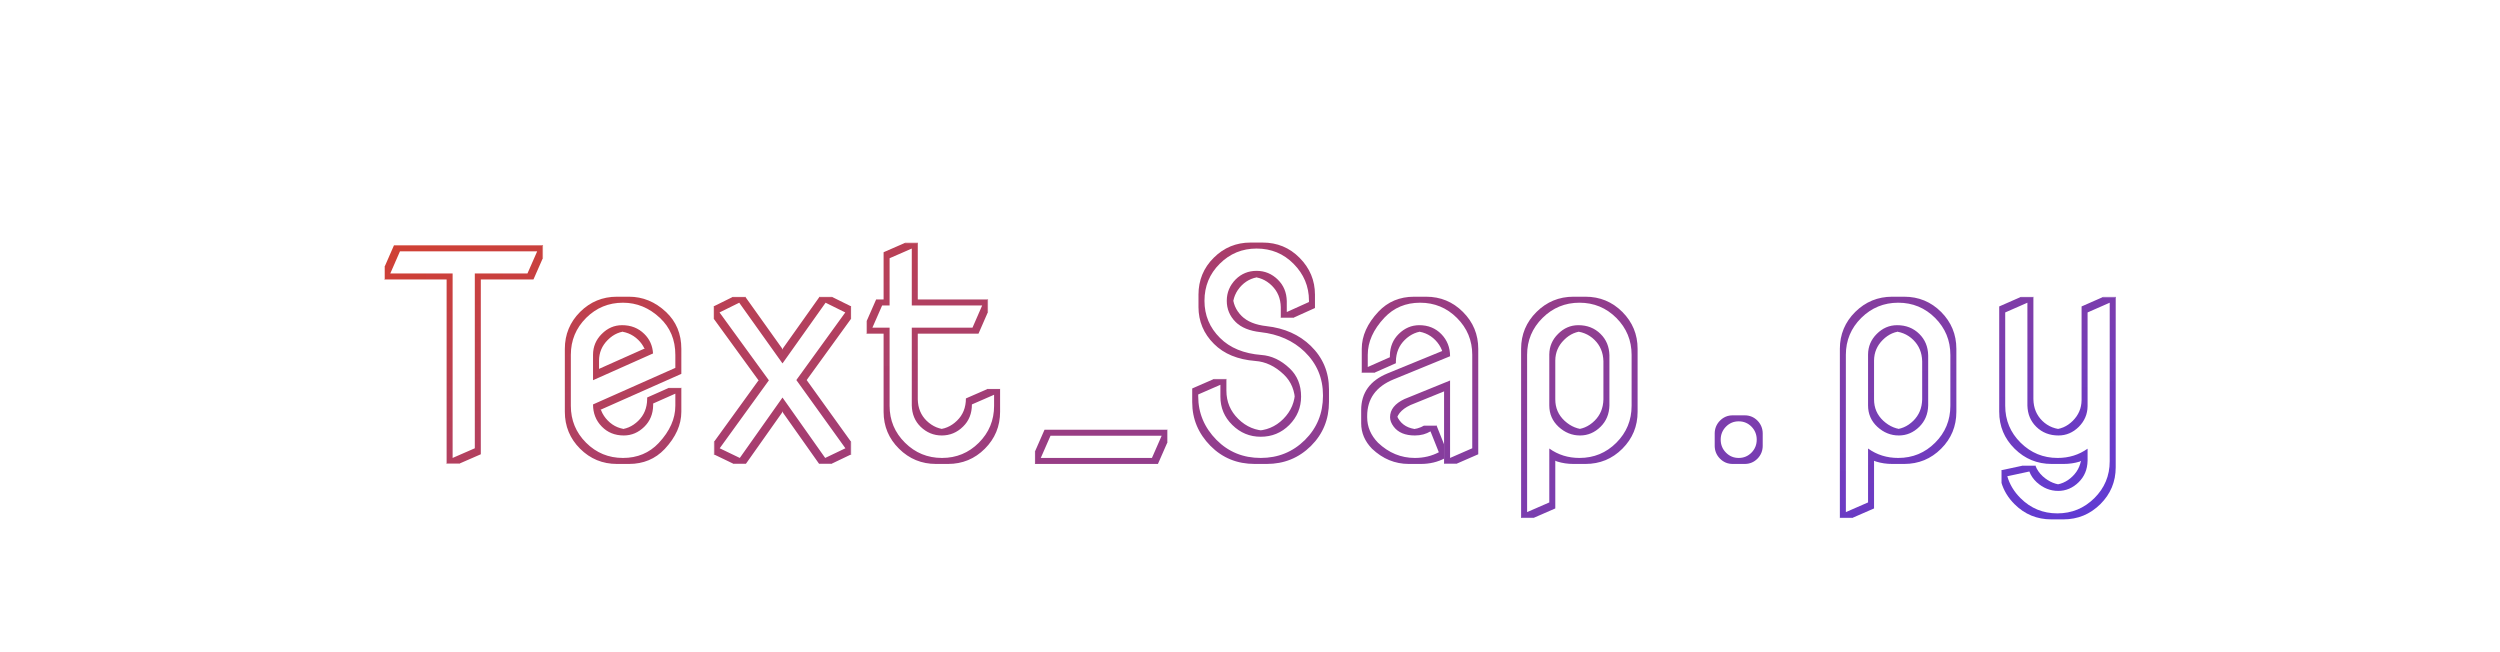
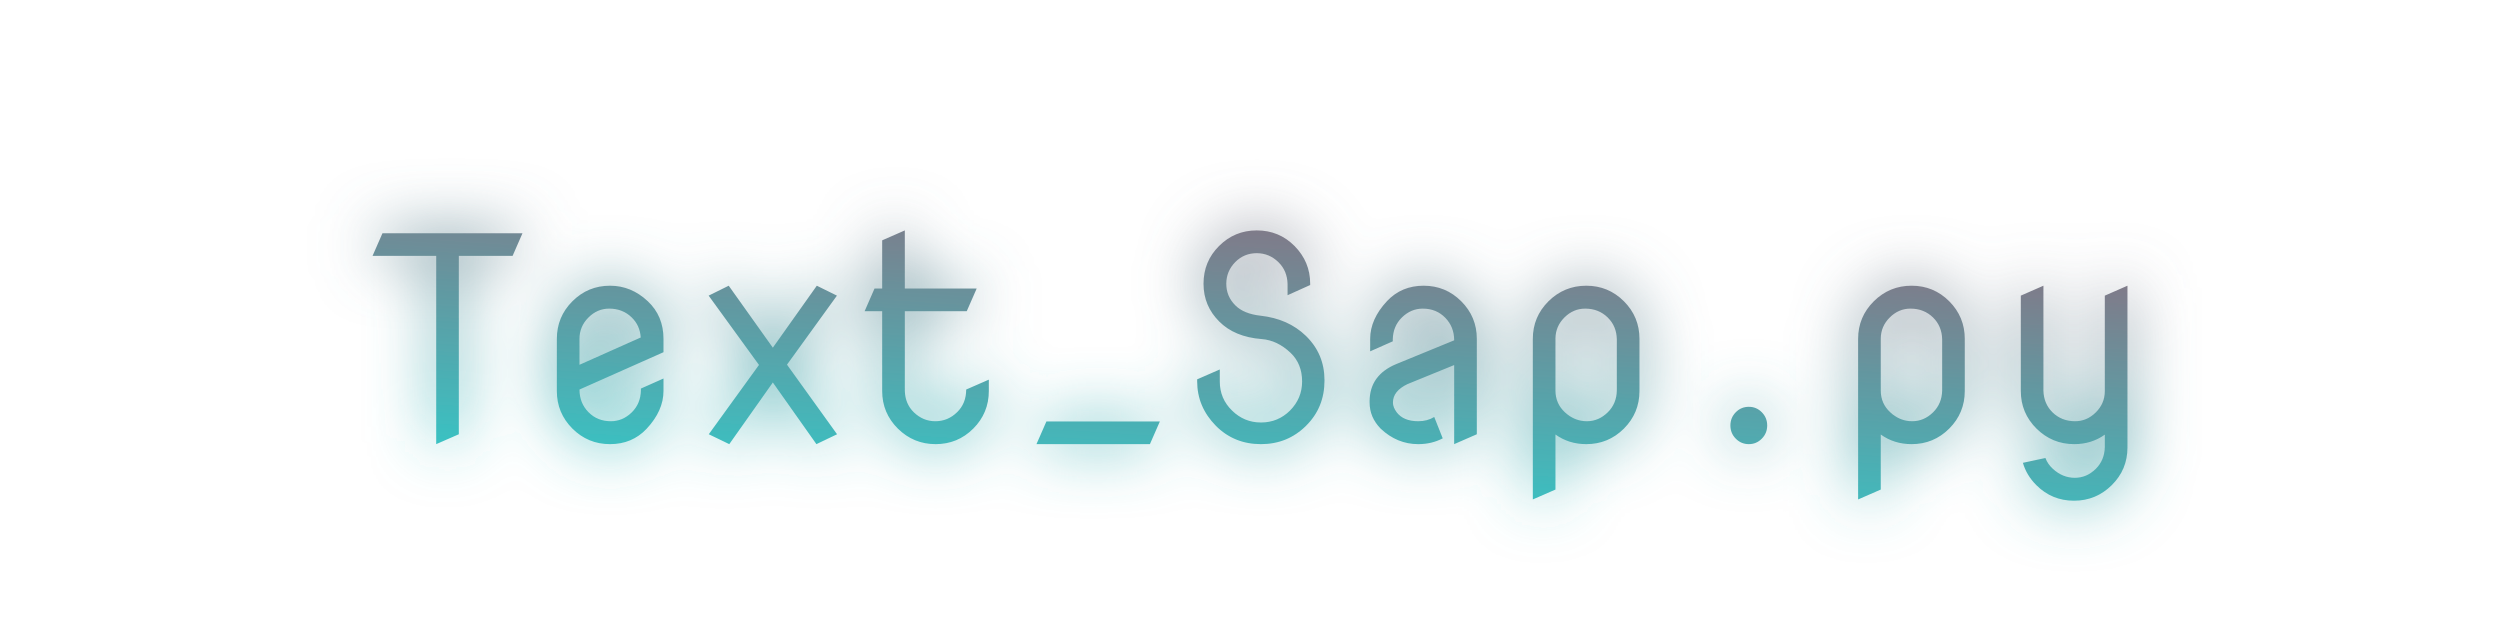
- <svg xmlns="http://www.w3.org/2000/svg" width="431.6px" height="112.4px" viewBox="34.2 18.8 431.6 112.4" style="background: rgba(0, 0, 0, 0);" preserveAspectRatio="xMidYMid">
+ <svg xmlns="http://www.w3.org/2000/svg" width="750.837px" height="185.6px" viewBox="-125.419 -17.8 750.837 185.6" style="background: none;" preserveAspectRatio="xMidYMid">
  <defs>
-     <linearGradient id="editing-outline-gradient" x1="-0.414" x2="1.414" y1="0.093" y2="0.907">
-       <stop offset="0" stop-color="#ee4208" />
-       <stop offset="1" stop-color="#4139ff" />
+     <linearGradient id="editing-glowing-gradient" x1="0.695" x2="0.305" y1="0.04" y2="0.96">
+       <stop offset="0" stop-color="#827887" />
+       <stop offset="1" stop-color="#35c6c6" />
    </linearGradient>
-     <filter id="editing-outline" x="-100%" y="-100%" width="300%" height="300%">
-       <feMorphology in="SourceGraphic" operator="dilate" radius="1" result="outline" />
-       <feComposite operator="out" in="outline" in2="SourceAlpha" />
+     <filter id="editing-glowing" x="-100%" y="-100%" width="300%" height="300%">
+       <feGaussianBlur in="SourceGraphic" result="blur" stdDeviation="9.5" />
+       <feMerge>
+         <feMergeNode in="blur" />
+         <feMergeNode in="SourceGraphic" />
+       </feMerge>
    </filter>
  </defs>
-   <g filter="url(#editing-outline)">
-     <g transform="translate(100.5, 97.86)">
-       <path d="M15.67-1.67L11.84 0L11.84-31.85L1.08-31.85L2.75-35.67L26.44-35.67L24.76-31.85L15.67-31.85L15.67-1.67ZM41.39-3.88L41.39-3.88L41.39-3.88Q43.40-3.88 44.93-5.38L44.93-5.38L44.93-5.38Q46.42-6.84 46.46-9.07L46.46-9.07L46.46-9.40L50.29-11.10L50.29-9.00L50.29-9.00Q50.29-5.65 47.42-2.58L47.42-2.58L47.42-2.58Q44.98 0 41.25 0L41.25 0L41.25 0Q37.52 0 34.88-2.63L34.88-2.63L34.88-2.63Q32.25-5.26 32.25-9.00L32.25-9.00L32.25-17.80L32.25-17.80Q32.25-21.53 34.88-24.17L34.88-24.17L34.88-24.17Q37.52-26.80 41.25-26.80L41.25-26.80L41.25-26.80Q44.84-26.80 47.64-24.17L47.64-24.17L47.64-24.17Q50.29-21.68 50.29-17.80L50.29-17.80L50.29-15.55L36.08-9.24L36.08-9.24Q36.08-6.96 37.59-5.42L37.59-5.42L37.59-5.42Q39.09-3.88 41.39-3.88ZM41.10-22.92L41.10-22.92L41.10-22.92Q39.09-22.92 37.59-21.41L37.59-21.41L37.59-21.41Q36.08-19.91 36.08-17.80L36.08-17.80L36.08-17.80Q36.08-17.75 36.08-17.73L36.08-17.73L36.08-13.42L46.44-18.04L46.44-18.04Q46.32-20.05 44.93-21.41L44.93-21.41L44.93-21.41Q43.40-22.92 41.10-22.92ZM66.44-13.40L57.92-25.12L61.32-26.80L68.79-16.32L76.23-26.80L79.63-25.12L71.18-13.45L79.65-1.67L76.16 0L68.79-10.43L61.42 0L57.95-1.67L66.44-13.40ZM101.49-9.24L101.49-9.24L101.49-9.24Q101.49-9.24 105.32-10.91L105.32-10.91L105.32-9.00L105.32-9.00Q105.32-5.26 102.69-2.63L102.69-2.63L102.69-2.63Q100.06 0 96.33 0L96.33 0L96.33 0Q92.59 0 89.94-2.63L89.94-2.63L89.94-2.63Q87.28-5.26 87.28-9.00L87.28-9.00L87.28-22.49L84.31-22.49L85.99-26.32L87.28-26.32L87.28-34.48L91.11-36.15L91.11-26.32L103.26-26.32L101.59-22.49L91.11-22.49L91.11-9.07L91.11-9.07Q91.16-6.82 92.64-5.38L92.64-5.38L92.64-5.38Q94.20-3.88 96.28-3.88L96.28-3.88L96.28-3.88Q98.41-3.88 99.96-5.41L99.96-5.41L99.96-5.41Q101.49-6.89 101.49-9.24ZM113.38 0L115.06-3.83L134.25-3.83L132.57 0L113.38 0ZM151.31-21.72L151.31-21.72L151.31-21.72Q155.97-21.20 158.94-18.33L158.94-18.33L158.94-18.33Q162.10-15.26 162.10-10.81L162.10-10.81L162.10-10.74L162.10-10.74Q162.10-6.20 158.99-3.11L158.99-3.11L158.99-3.11Q155.85 0 151.35 0L151.35 0L151.35 0Q146.81 0 143.72-3.11L143.72-3.11L143.72-3.11Q140.56-6.32 140.56-10.65L140.56-10.65L140.56-10.96L144.39-12.63L144.39-10.58L144.39-10.58Q144.39-7.70 146.45-5.69L146.45-5.69L146.45-5.69Q148.51-3.66 151.35-3.66L151.35-3.66L151.35-3.66Q154.25-3.66 156.28-5.69L156.28-5.69L156.28-5.69Q158.32-7.75 158.32-10.60L158.32-10.60L158.32-10.60Q158.32-13.59 156.35-15.46L156.35-15.46L156.35-15.46Q154.11-17.59 151.45-17.78L151.45-17.78L151.45-17.78Q146.90-18.14 144.32-20.72L144.32-20.72L144.32-20.72Q141.64-23.38 141.64-27.13L141.64-27.13L141.64-27.13Q141.64-30.91 144.27-33.52L144.27-33.52L144.27-33.52Q146.90-36.15 150.64-36.15L150.64-36.15L150.64-36.15Q154.42-36.15 157.02-33.52L157.02-33.52L157.02-33.52Q159.68-30.84 159.68-27.16L159.68-27.16L159.68-26.92L155.85-25.19L155.85-27.08L155.85-27.08Q155.80-29.31 154.32-30.77L154.32-30.77L154.32-30.77Q152.77-32.30 150.64-32.30L150.64-32.30L150.64-32.30Q148.51-32.30 147.02-30.82L147.02-30.82L147.02-30.82Q145.49-29.26 145.49-27.13L145.49-27.13L145.49-27.13Q145.49-25.00 147.02-23.47L147.02-23.47L147.02-23.47Q148.46-22.04 151.31-21.72ZM173.68-7.03L173.68-7.03L173.68-7.03Q173.68-6.24 174.30-5.41L174.30-5.41L174.30-5.41Q175.45-3.88 177.96-3.88L177.96-3.88L177.96-3.88Q179.49-3.88 180.66-4.59L180.66-4.59L182.10-0.98L182.10-0.98Q180.23 0 177.96 0L177.96 0L177.96 0Q174.37 0 171.60-2.63L171.60-2.63L171.60-2.63Q169.73-4.55 169.73-7.03L169.73-7.03L169.73-7.03Q169.73-7.13 169.73-7.23L169.73-7.23L169.73-7.23Q169.73-11.70 174.30-13.57L174.30-13.57L184.04-17.56L184.04-17.56Q184.04-19.83 182.53-21.38L182.53-21.38L182.53-21.38Q181.02-22.92 178.73-22.92L178.73-22.92L178.73-22.92Q176.72-22.92 175.18-21.41L175.18-21.41L175.18-21.41Q173.70-19.95 173.65-17.73L173.65-17.73L173.65-17.39L169.83-15.70L169.83-17.80L169.83-17.80Q169.83-21.15 172.70-24.21L172.70-24.21L172.70-24.21Q175.14-26.80 178.87-26.80L178.87-26.80L178.87-26.80Q182.60-26.80 185.23-24.17L185.23-24.17L185.23-24.17Q187.87-21.53 187.87-17.80L187.87-17.80L187.87-1.67L184.04 0L184.04-13.37L176.17-10.17L176.17-10.17Q173.68-9.00 173.68-7.03ZM201.17-17.73L201.17-9.07L201.17-9.07Q201.17-6.87 202.77-5.38L202.77-5.38L202.77-5.38Q204.40-3.88 206.48-3.88L206.48-3.88L206.48-3.88Q208.49-3.88 210.02-5.38L210.02-5.38L210.02-5.38Q211.50-6.84 211.55-9.07L211.55-9.07L211.55-17.73L211.55-17.73Q211.50-19.95 210.02-21.41L210.02-21.41L210.02-21.41Q208.49-22.92 206.19-22.92L206.19-22.92L206.19-22.92Q204.18-22.92 202.68-21.41L202.68-21.41L202.68-21.41Q201.19-19.93 201.17-17.87L201.17-17.87L201.17-17.73ZM201.17 7.68L197.34 9.35L197.34-17.80L197.34-17.80Q197.34-21.53 200.00-24.17L200.00-24.17L200.00-24.17Q202.65-26.80 206.38-26.80L206.38-26.80L206.38-26.80Q210.12-26.80 212.75-24.17L212.75-24.17L212.75-24.17Q215.38-21.53 215.38-17.80L215.38-17.80L215.38-9.00L215.38-9.00Q215.38-5.26 212.75-2.63L212.75-2.63L212.75-2.63Q210.12 0 206.38 0L206.38 0L206.38 0Q203.44 0 201.17-1.63L201.17-1.63L201.17 7.68ZM231.67-0.92L231.67-0.92L231.67-0.92Q230.76-1.84 230.76-3.16L230.76-3.16L230.76-3.16Q230.76-4.47 231.67-5.40L231.67-5.40L231.67-5.40Q232.58-6.32 233.87-6.32L233.87-6.32L233.87-6.32Q235.17-6.32 236.08-5.40L236.08-5.40L236.08-5.40Q236.98-4.47 236.98-3.16L236.98-3.16L236.98-3.16Q236.98-1.84 236.08-0.92L236.08-0.92L236.08-0.92Q235.17 0 233.87 0L233.87 0L233.87 0Q232.58 0 231.67-0.92ZM256.20-17.73L256.20-9.07L256.20-9.07Q256.20-6.87 257.80-5.38L257.80-5.38L257.80-5.38Q259.43-3.88 261.51-3.88L261.51-3.88L261.51-3.88Q263.52-3.88 265.05-5.38L265.05-5.38L265.05-5.38Q266.53-6.84 266.58-9.07L266.58-9.07L266.58-17.73L266.58-17.73Q266.53-19.95 265.05-21.41L265.05-21.41L265.05-21.41Q263.52-22.92 261.22-22.92L261.22-22.92L261.22-22.92Q259.21-22.92 257.70-21.41L257.70-21.41L257.70-21.41Q256.22-19.93 256.20-17.87L256.20-17.87L256.20-17.73ZM256.20 7.68L252.37 9.35L252.37-17.80L252.37-17.80Q252.37-21.53 255.02-24.17L255.02-24.17L255.02-24.17Q257.68-26.80 261.41-26.80L261.41-26.80L261.41-26.80Q265.15-26.80 267.78-24.17L267.78-24.17L267.78-24.17Q270.41-21.53 270.41-17.80L270.41-17.80L270.41-9.00L270.41-9.00Q270.41-5.26 267.78-2.63L267.78-2.63L267.78-2.63Q265.15 0 261.41 0L261.41 0L261.41 0Q258.47 0 256.20-1.63L256.20-1.63L256.20 7.68ZM294.10 0.50L294.10 0.50L294.10-1.60L294.10-1.60Q291.85 0 288.93 0L288.93 0L288.93 0Q285.20 0 282.54-2.63L282.54-2.63L282.54-2.63Q279.88-5.26 279.88-9.00L279.88-9.00L279.88-25.12L283.71-26.80L283.71-9.07L283.71-9.07Q283.76-6.84 285.24-5.38L285.24-5.38L285.24-5.38Q286.77-3.88 289.07-3.88L289.07-3.88L289.07-3.88Q291.08-3.88 292.59-5.38L292.59-5.38L292.59-5.38Q294.07-6.87 294.10-8.92L294.10-8.92L294.10-9.07L294.10-25.12L297.92-26.80L297.92 0.57L297.92 0.57Q297.92 4.31 295.27 6.94L295.27 6.94L295.27 6.94Q292.61 9.57 288.88 9.57L288.88 9.57L288.88 9.57Q285.15 9.57 282.52 6.94L282.52 6.94L282.52 6.94Q280.84 5.26 280.24 3.16L280.24 3.16L284.05 2.34L284.05 2.34Q284.43 3.37 285.31 4.19L285.31 4.19L285.31 4.19Q286.97 5.69 289.02 5.69L289.02 5.69L289.02 5.69Q291.03 5.69 292.56 4.19L292.56 4.19L292.56 4.19Q294.05 2.73 294.10 0.50Z" fill="url(#editing-outline-gradient)" />
+   <g filter="url(#editing-glowing)">
+     <g transform="translate(-15.44003, 115.59)">
+       <path d="M27.82-2.97L21.03 0L21.03-56.54L1.91-56.54L4.89-63.34L46.94-63.34L43.97-56.54L27.82-56.54L27.82-2.97ZM73.49-6.88L73.49-6.88L73.49-6.88Q77.06-6.88 79.78-9.56L79.78-9.56L79.78-9.56Q82.41-12.15 82.50-16.10L82.50-16.10L82.50-16.69L89.29-19.71L89.29-15.97L89.29-15.97Q89.29-10.03 84.20-4.59L84.20-4.59L84.20-4.59Q79.86 0 73.24 0L73.24 0L73.24 0Q66.61 0 61.94-4.67L61.94-4.67L61.94-4.67Q57.26-9.35 57.26-15.97L57.26-15.97L57.26-31.61L57.26-31.61Q57.26-38.23 61.94-42.91L61.94-42.91L61.94-42.91Q66.61-47.58 73.24-47.58L73.24-47.58L73.24-47.58Q79.61-47.58 84.58-42.91L84.58-42.91L84.58-42.91Q89.29-38.49 89.29-31.61L89.29-31.61L89.29-27.61L64.06-16.40L64.06-16.40Q64.06-12.36 66.74-9.62L66.74-9.62L66.74-9.62Q69.41-6.88 73.49-6.88ZM72.98-40.70L72.98-40.70L72.98-40.70Q69.41-40.70 66.74-38.02L66.74-38.02L66.74-38.02Q64.06-35.34 64.06-31.61L64.06-31.61L64.06-31.61Q64.06-31.52 64.06-31.48L64.06-31.48L64.06-23.83L82.45-32.03L82.45-32.03Q82.24-35.60 79.78-38.02L79.78-38.02L79.78-38.02Q77.06-40.70 72.98-40.70ZM117.97-23.79L102.85-44.60L108.88-47.58L122.13-28.97L135.34-47.58L141.38-44.60L126.38-23.87L141.42-2.97L135.22 0L122.13-18.52L109.05 0L102.89-2.97L117.97-23.79ZM180.20-16.40L180.20-16.40L180.20-16.40Q180.20-16.40 187.00-19.37L187.00-19.37L187.00-15.97L187.00-15.97Q187.00-9.35 182.33-4.67L182.33-4.67L182.33-4.67Q177.65 0 171.03 0L171.03 0L171.03 0Q164.40 0 159.68-4.67L159.68-4.67L159.68-4.67Q154.97-9.35 154.97-15.97L154.97-15.97L154.97-39.93L149.70-39.93L152.67-46.73L154.97-46.73L154.97-61.21L161.77-64.19L161.77-46.73L183.35-46.73L180.37-39.93L161.77-39.93L161.77-16.10L161.77-16.10Q161.85-12.11 164.48-9.56L164.48-9.56L164.48-9.56Q167.25-6.88 170.94-6.88L170.94-6.88L170.94-6.88Q174.72-6.88 177.48-9.60L177.48-9.60L177.48-9.60Q180.20-12.23 180.20-16.40ZM201.31 0L204.29-6.80L238.36-6.80L235.38 0L201.31 0ZM268.65-38.57L268.65-38.57L268.65-38.57Q276.93-37.64 282.20-32.54L282.20-32.54L282.20-32.54Q287.81-27.10 287.81-19.20L287.81-19.20L287.81-19.07L287.81-19.07Q287.81-11.00 282.28-5.52L282.28-5.52L282.28-5.52Q276.72 0 268.73 0L268.73 0L268.73 0Q260.66 0 255.18-5.52L255.18-5.52L255.18-5.52Q249.57-11.21 249.57-18.90L249.57-18.90L249.57-19.46L256.37-22.43L256.37-18.78L256.37-18.78Q256.37-13.68 260.02-10.11L260.02-10.11L260.02-10.11Q263.68-6.50 268.73-6.50L268.73-6.50L268.73-6.50Q273.87-6.50 277.48-10.11L277.48-10.11L277.48-10.11Q281.09-13.76 281.09-18.82L281.09-18.82L281.09-18.82Q281.09-24.13 277.61-27.44L277.61-27.44L277.61-27.44Q273.62-31.22 268.90-31.56L268.90-31.56L268.90-31.56Q260.83-32.20 256.24-36.79L256.24-36.79L256.24-36.79Q251.48-41.50 251.48-48.17L251.48-48.17L251.48-48.17Q251.48-54.88 256.16-59.52L256.16-59.52L256.16-59.52Q260.83-64.19 267.46-64.19L267.46-64.19L267.46-64.19Q274.17-64.19 278.80-59.52L278.80-59.52L278.80-59.52Q283.51-54.76 283.51-48.22L283.51-48.22L283.51-47.79L276.72-44.73L276.72-48.09L276.72-48.09Q276.63-52.04 274.00-54.63L274.00-54.63L274.00-54.63Q271.24-57.35 267.46-57.35L267.46-57.35L267.46-57.35Q263.68-57.35 261.04-54.71L261.04-54.71L261.04-54.71Q258.32-51.95 258.32-48.17L258.32-48.17L258.32-48.17Q258.32-44.39 261.04-41.67L261.04-41.67L261.04-41.67Q263.59-39.12 268.65-38.57ZM308.37-12.49L308.37-12.49L308.37-12.49Q308.37-11.09 309.47-9.60L309.47-9.60L309.47-9.60Q311.51-6.88 315.97-6.88L315.97-6.88L315.97-6.88Q318.69-6.88 320.77-8.16L320.77-8.16L323.32-1.74L323.32-1.74Q320.01 0 315.97 0L315.97 0L315.97 0Q309.60 0 304.67-4.67L304.67-4.67L304.67-4.67Q301.36-8.07 301.36-12.49L301.36-12.49L301.36-12.49Q301.36-12.66 301.36-12.83L301.36-12.83L301.36-12.83Q301.36-20.77 309.47-24.09L309.47-24.09L326.76-31.18L326.76-31.18Q326.76-35.22 324.08-37.96L324.08-37.96L324.08-37.96Q321.41-40.70 317.33-40.70L317.33-40.70L317.33-40.70Q313.76-40.70 311.04-38.02L311.04-38.02L311.04-38.02Q308.41-35.43 308.32-31.48L308.32-31.48L308.32-30.88L301.53-27.87L301.53-31.61L301.53-31.61Q301.53-37.55 306.62-42.99L306.62-42.99L306.62-42.99Q310.96-47.58 317.58-47.58L317.58-47.58L317.58-47.58Q324.21-47.58 328.88-42.91L328.88-42.91L328.88-42.91Q333.56-38.23 333.56-31.61L333.56-31.61L333.56-2.97L326.76 0L326.76-23.75L312.78-18.05L312.78-18.05Q308.37-15.97 308.37-12.49ZM357.18-31.48L357.18-16.10L357.18-16.10Q357.18-12.19 360.02-9.56L360.02-9.56L360.02-9.56Q362.91-6.88 366.61-6.88L366.61-6.88L366.61-6.88Q370.17-6.88 372.89-9.56L372.89-9.56L372.89-9.56Q375.53-12.15 375.61-16.10L375.61-16.10L375.61-31.48L375.61-31.48Q375.53-35.43 372.89-38.02L372.89-38.02L372.89-38.02Q370.17-40.70 366.10-40.70L366.10-40.70L366.10-40.70Q362.53-40.70 359.85-38.02L359.85-38.02L359.85-38.02Q357.22-35.39 357.18-31.73L357.18-31.73L357.18-31.48ZM357.18 13.64L350.38 16.61L350.38-31.61L350.38-31.61Q350.38-38.23 355.09-42.91L355.09-42.91L355.09-42.91Q359.81-47.58 366.44-47.58L366.44-47.58L366.44-47.58Q373.06-47.58 377.74-42.91L377.74-42.91L377.74-42.91Q382.41-38.23 382.41-31.61L382.41-31.61L382.41-15.97L382.41-15.97Q382.41-9.35 377.74-4.67L377.74-4.67L377.74-4.67Q373.06 0 366.44 0L366.44 0L366.44 0Q361.21 0 357.18-2.89L357.18-2.89L357.18 13.64ZM411.34-1.64L411.34-1.64L411.34-1.64Q409.72-3.27 409.72-5.61L409.72-5.61L409.72-5.61Q409.72-7.94 411.34-9.58L411.34-9.58L411.34-9.58Q412.95-11.21 415.25-11.21L415.25-11.21L415.25-11.21Q417.54-11.21 419.15-9.58L419.15-9.58L419.15-9.58Q420.77-7.94 420.77-5.61L420.77-5.61L420.77-5.61Q420.77-3.27 419.15-1.64L419.15-1.64L419.15-1.64Q417.54 0 415.25 0L415.25 0L415.25 0Q412.95 0 411.34-1.64ZM454.88-31.48L454.88-16.10L454.88-16.10Q454.88-12.19 457.73-9.56L457.73-9.56L457.73-9.56Q460.62-6.88 464.31-6.88L464.31-6.88L464.31-6.88Q467.88-6.88 470.60-9.56L470.60-9.56L470.60-9.56Q473.23-12.15 473.32-16.10L473.32-16.10L473.32-31.48L473.32-31.48Q473.23-35.43 470.60-38.02L470.60-38.02L470.60-38.02Q467.88-40.70 463.80-40.70L463.80-40.70L463.80-40.70Q460.23-40.70 457.56-38.02L457.56-38.02L457.56-38.02Q454.92-35.39 454.88-31.73L454.88-31.73L454.88-31.48ZM454.88 13.64L448.08 16.61L448.08-31.61L448.08-31.61Q448.08-38.23 452.80-42.91L452.80-42.91L452.80-42.91Q457.51-47.58 464.14-47.58L464.14-47.58L464.14-47.58Q470.77-47.58 475.44-42.91L475.44-42.91L475.44-42.91Q480.11-38.23 480.11-31.61L480.11-31.61L480.11-15.97L480.11-15.97Q480.11-9.35 475.44-4.67L475.44-4.67L475.44-4.67Q470.77 0 464.14 0L464.14 0L464.14 0Q458.92 0 454.88-2.89L454.88-2.89L454.88 13.64ZM522.17 0.89L522.17 0.89L522.17-2.85L522.17-2.85Q518.18 0 512.99 0L512.99 0L512.99 0Q506.37 0 501.65-4.67L501.65-4.67L501.65-4.67Q496.94-9.35 496.94-15.97L496.94-15.97L496.94-44.60L503.73-47.58L503.73-16.10L503.73-16.10Q503.82-12.15 506.45-9.56L506.45-9.56L506.45-9.56Q509.17-6.88 513.25-6.88L513.25-6.88L513.25-6.88Q516.82-6.88 519.49-9.56L519.49-9.56L519.49-9.56Q522.13-12.19 522.17-15.85L522.17-15.85L522.17-16.10L522.17-44.60L528.97-47.58L528.97 1.02L528.97 1.02Q528.97 7.65 524.25 12.32L524.25 12.32L524.25 12.32Q519.54 16.99 512.91 16.99L512.91 16.99L512.91 16.99Q506.28 16.99 501.61 12.32L501.61 12.32L501.61 12.32Q498.64 9.35 497.57 5.61L497.57 5.61L504.33 4.16L504.33 4.16Q505.01 5.99 506.58 7.43L506.58 7.43L506.58 7.43Q509.51 10.11 513.16 10.11L513.16 10.11L513.16 10.11Q516.73 10.11 519.45 7.43L519.45 7.43L519.45 7.43Q522.08 4.84 522.17 0.89Z" fill="url(#editing-glowing-gradient)" />
    </g>
  </g>
  <style>text {
  font-size: 64px;
  font-family: Arial Black;
  dominant-baseline: central;
  text-anchor: middle;
}</style>
</svg>
